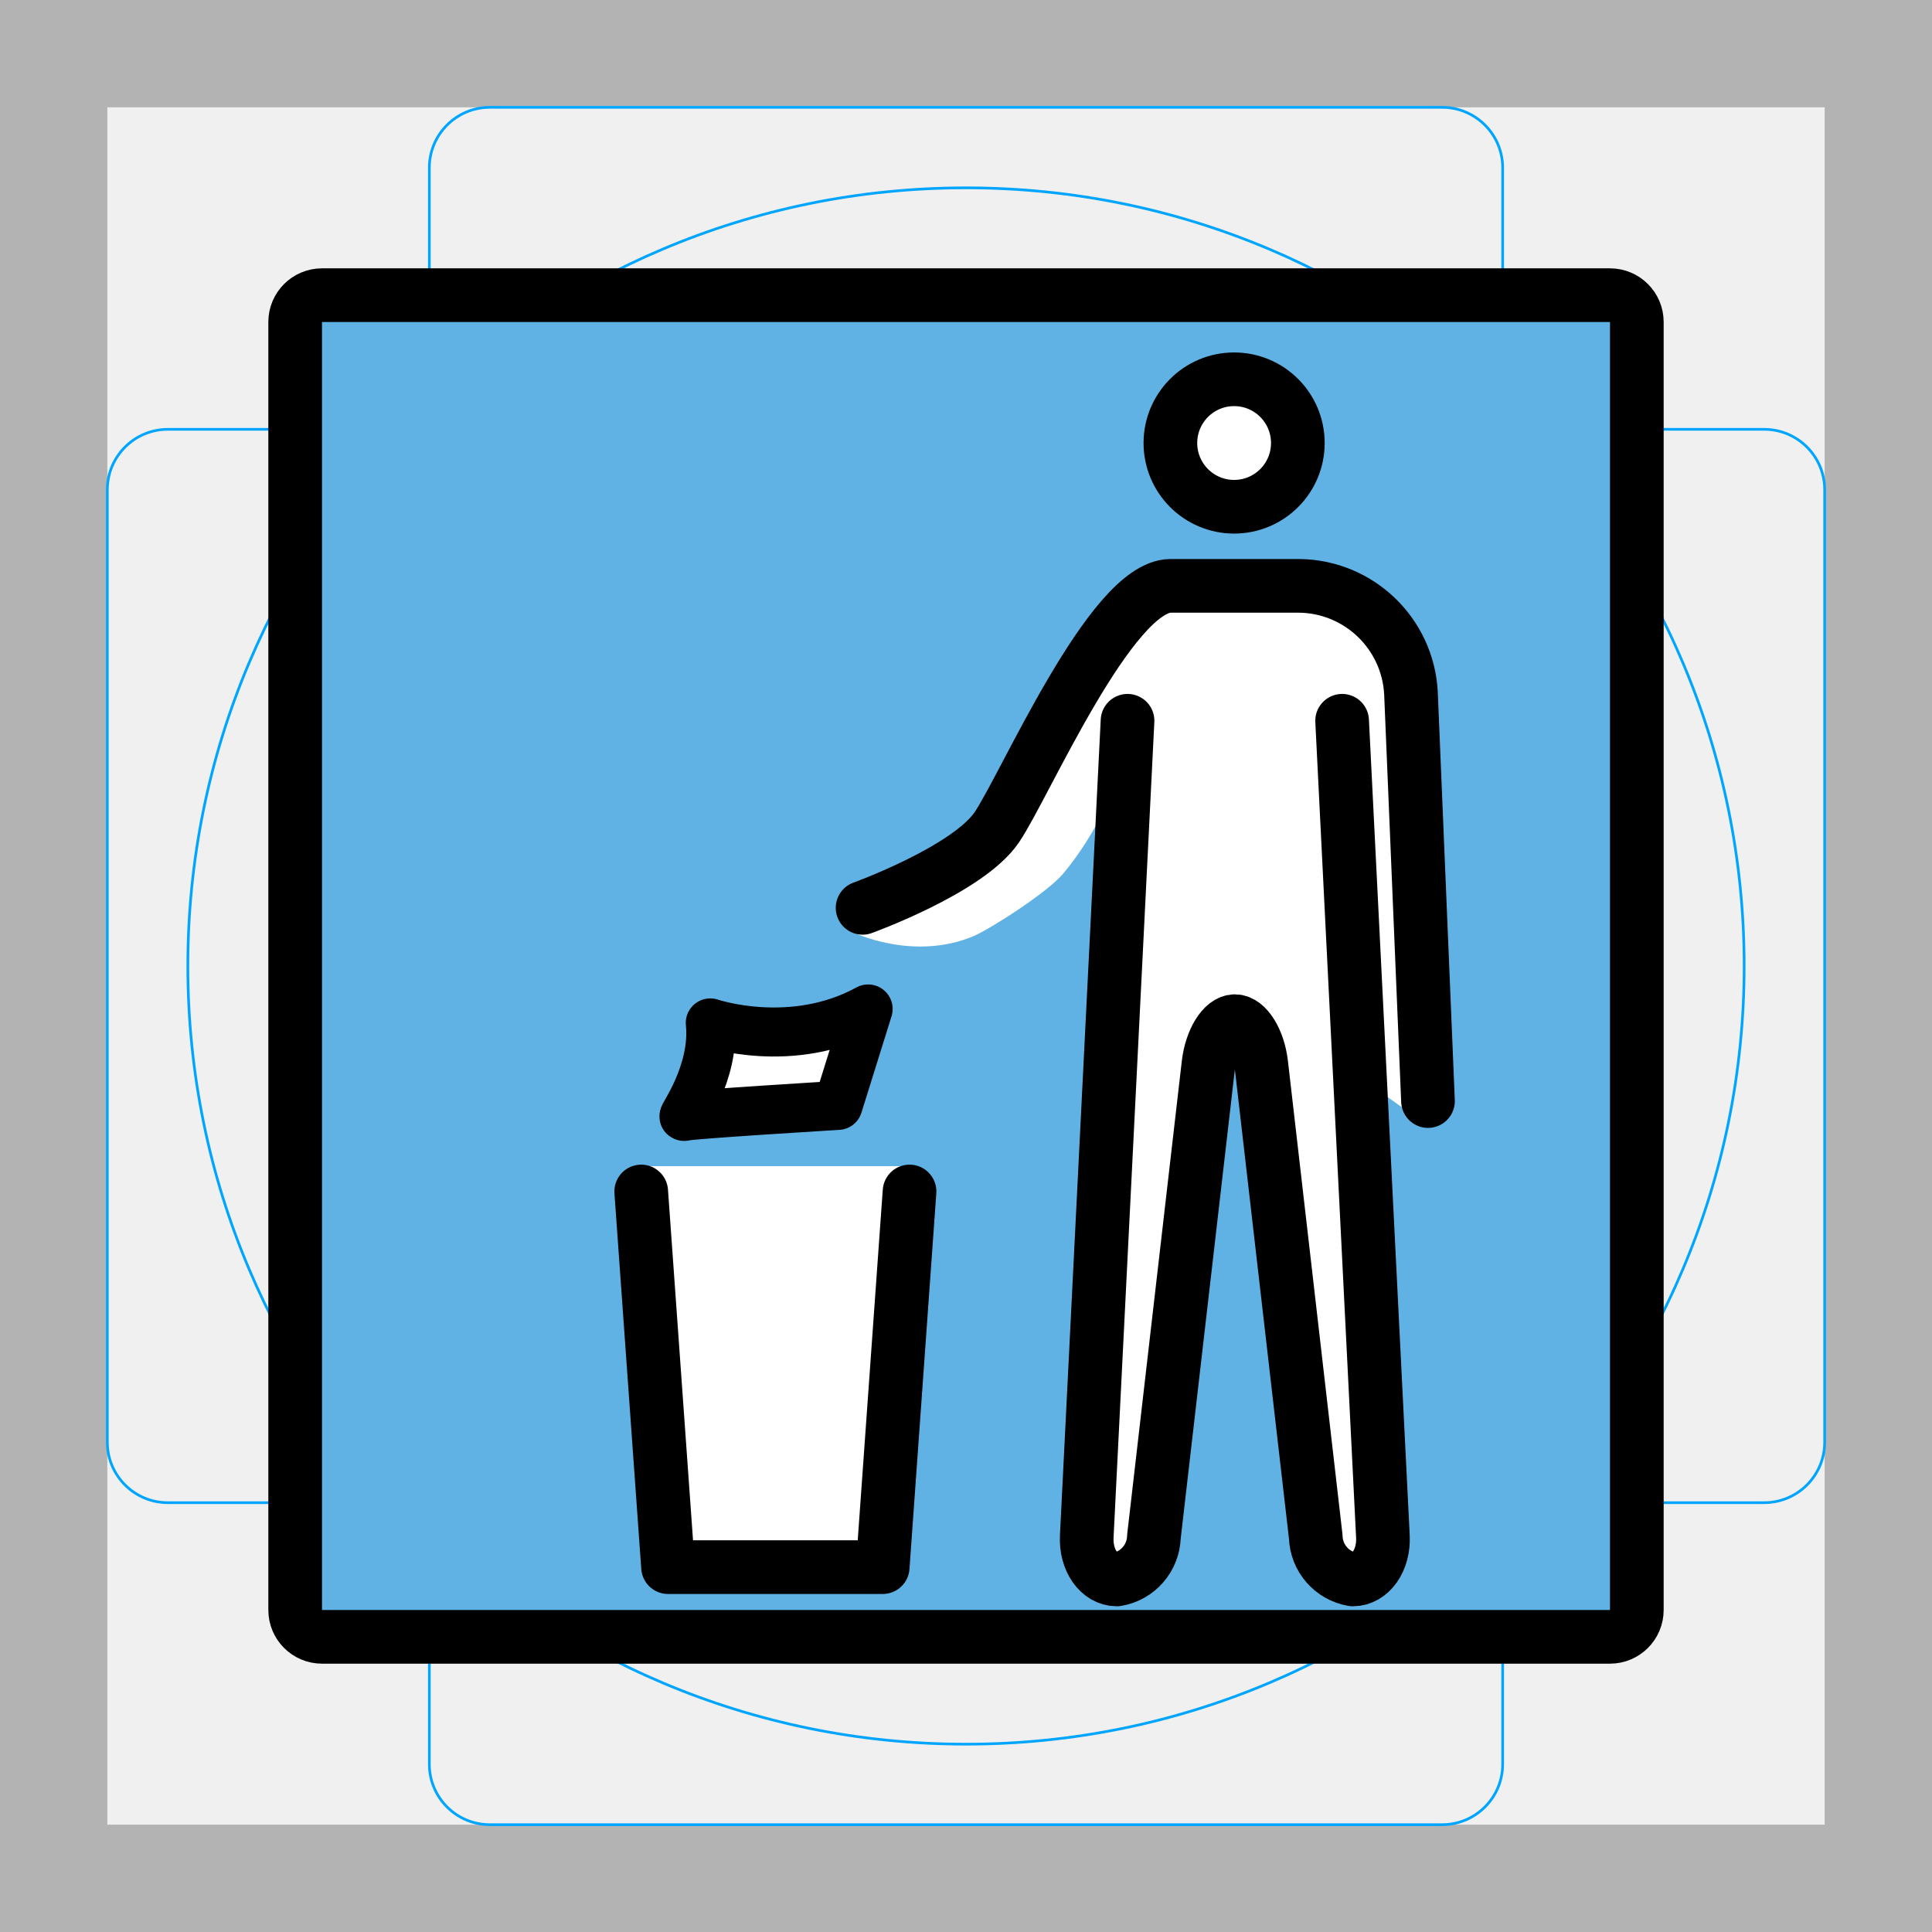
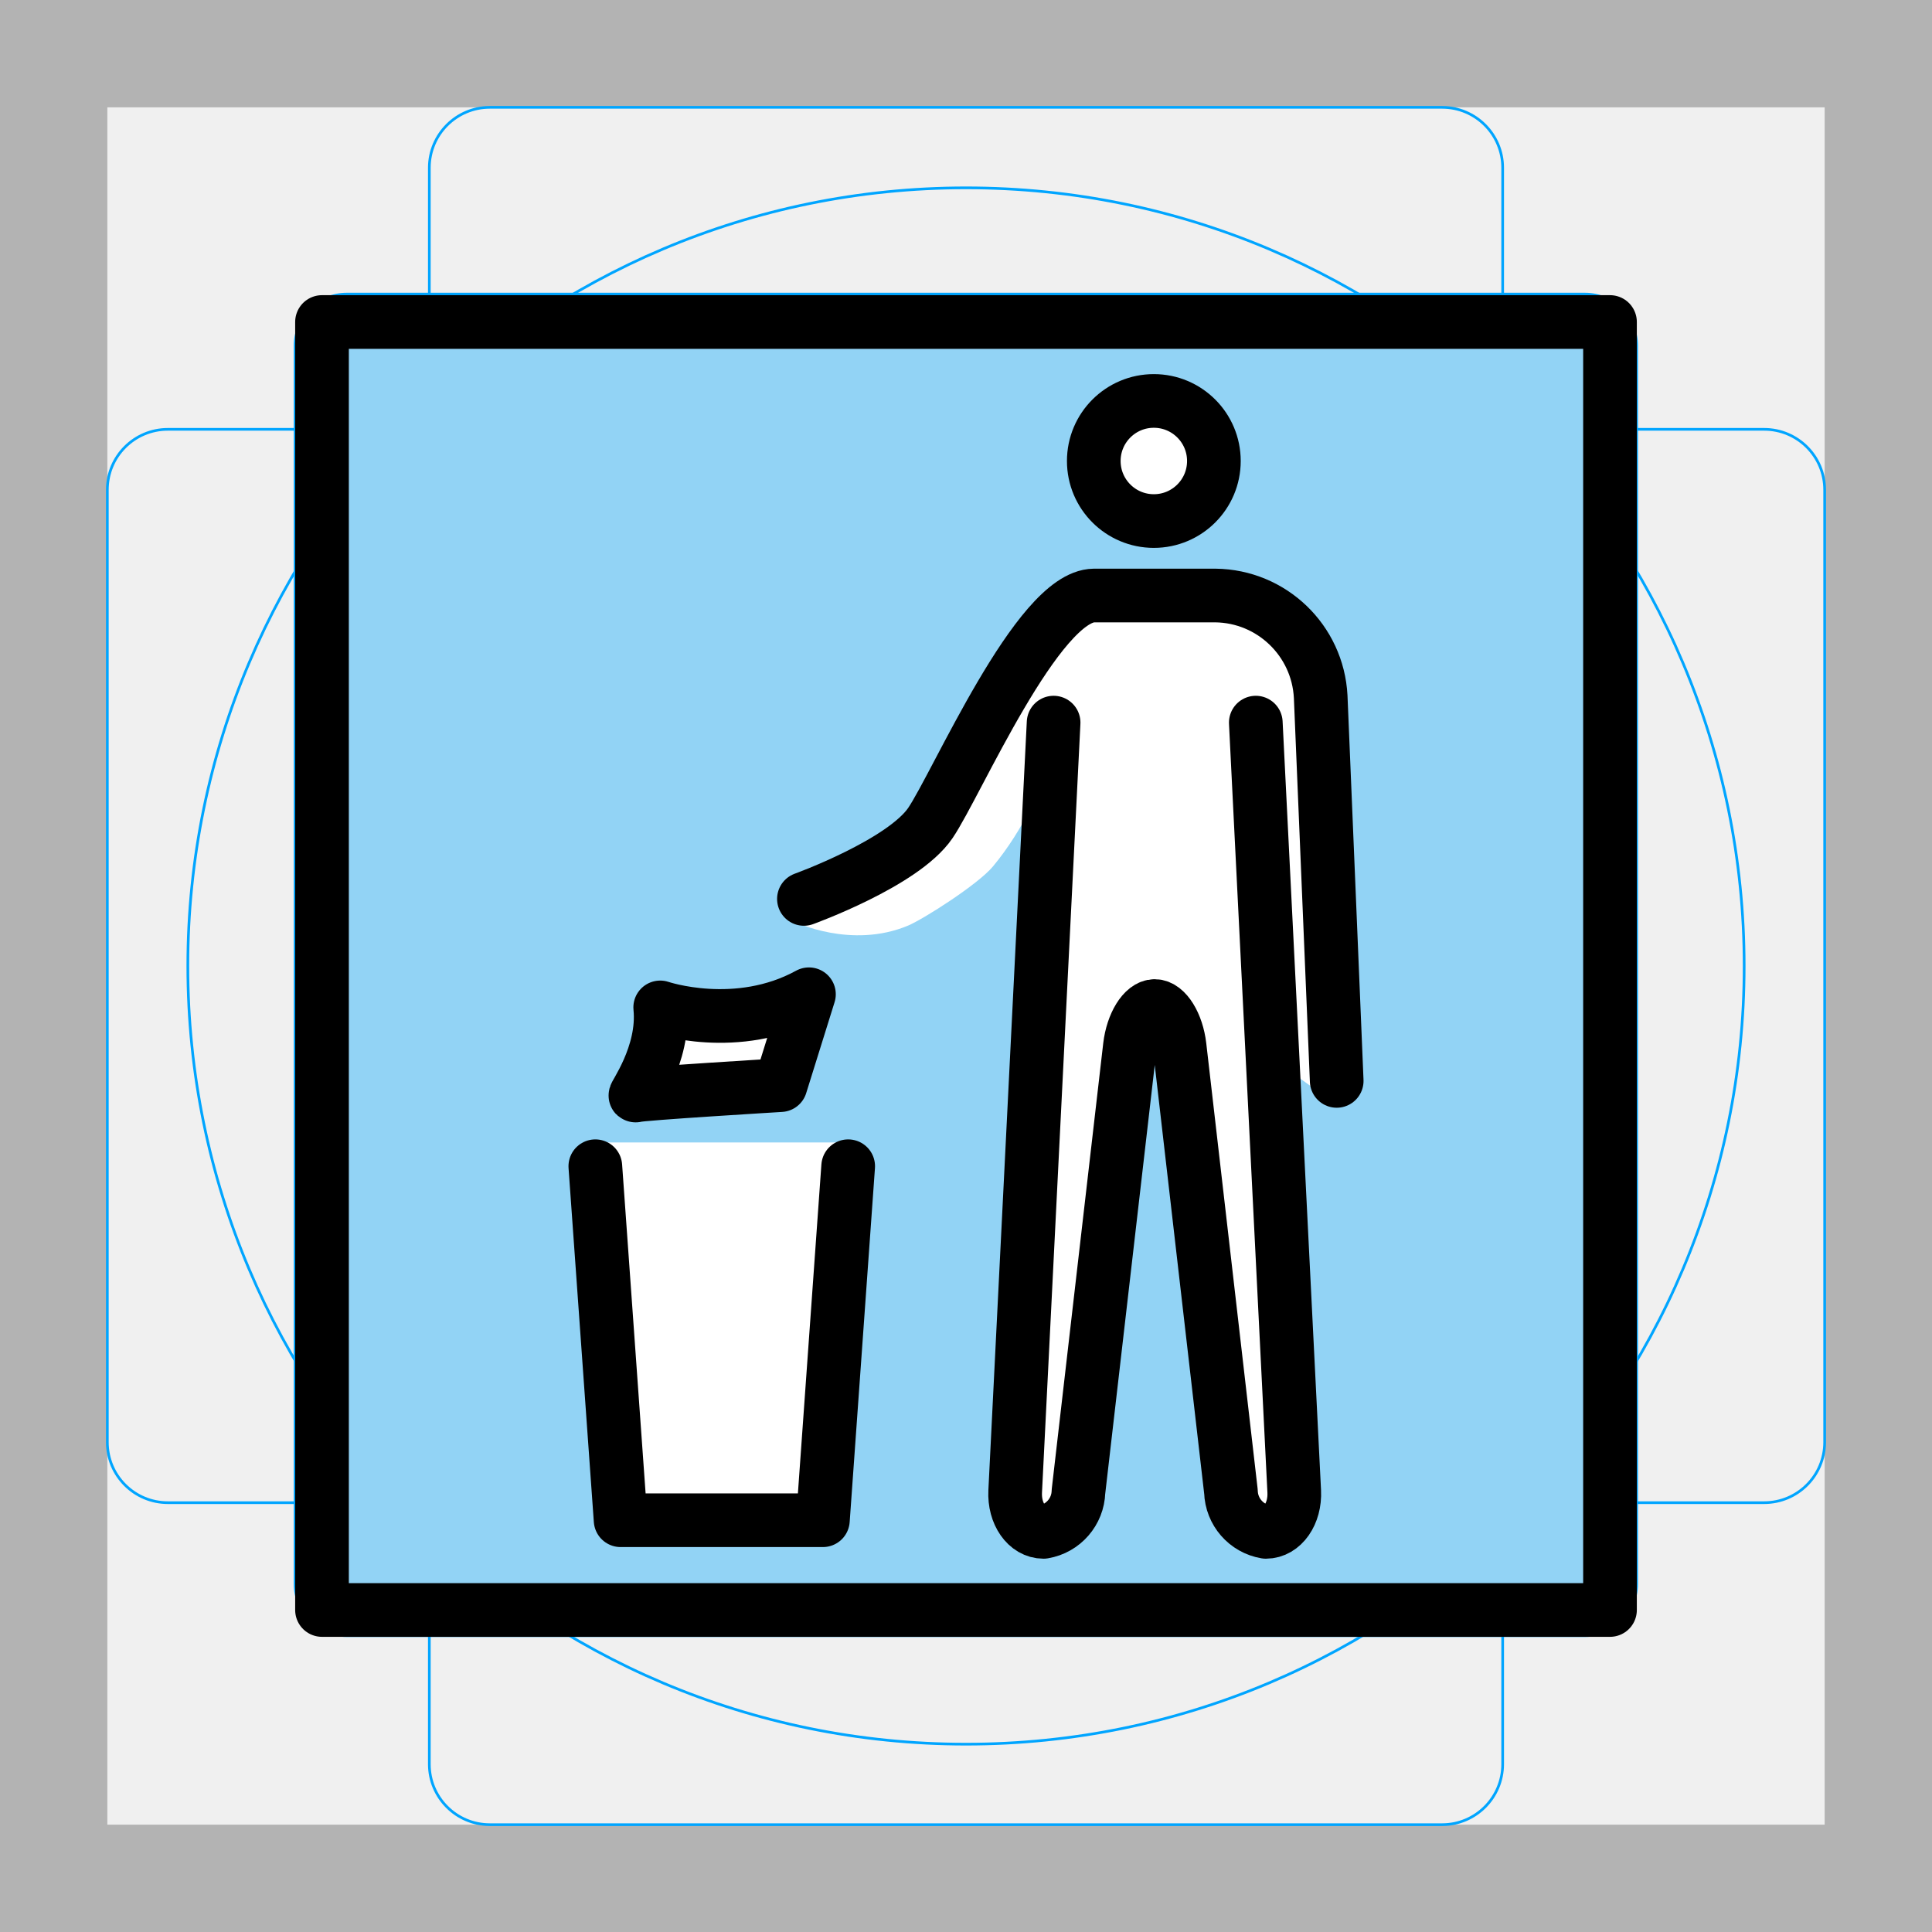
- <svg xmlns="http://www.w3.org/2000/svg" id="emoji" viewBox="0 0 72 72">
+ <svg xmlns="http://www.w3.org/2000/svg" id="emoji" version="1.1" viewBox="0 0 72 72">
  <g id="grid">
-     <path fill="#b3b3b3" d="M68,4V68H4V4H68m4-4H0V72H72V0Z" />
-     <path fill="none" stroke="#00a5ff" stroke-miterlimit="10" stroke-width="0.1" d="M12.923,10.958H59.077A1.923,1.923,0,0,1,61,12.881V59.035a1.923,1.923,0,0,1-1.923,1.923H12.923A1.923,1.923,0,0,1,11,59.035V12.881A1.923,1.923,0,0,1,12.923,10.958Z" />
-     <rect x="16" y="4" rx="2.254" width="40" height="64" fill="none" stroke="#00a5ff" stroke-miterlimit="10" stroke-width="0.1" />
-     <rect x="16" y="4" rx="2.254" width="40" height="64" transform="translate(72) rotate(90)" fill="none" stroke="#00a5ff" stroke-miterlimit="10" stroke-width="0.1" />
-     <circle cx="36" cy="36" r="29" fill="none" stroke="#00a5ff" stroke-miterlimit="10" stroke-width="0.1" />
+     <path d="m68 4v64h-64v-64h64m4-4h-72v72h72z" fill="#b3b3b3" />
+     <path d="m12.92 10.96h46.15a1.923 1.923 0 0 1 1.923 1.923v46.15a1.923 1.923 0 0 1-1.923 1.923h-46.15a1.923 1.923 0 0 1-1.923-1.923v-46.15a1.923 1.923 0 0 1 1.923-1.923z" fill="none" stroke="#00a5ff" stroke-miterlimit="10" stroke-width=".1" />
+     <rect x="16" y="4" width="40" height="64" rx="2.254" fill="none" stroke="#00a5ff" stroke-miterlimit="10" stroke-width=".1" />
+     <rect transform="rotate(90,36,36)" x="16" y="4" width="40" height="64" rx="2.254" fill="none" stroke="#00a5ff" stroke-miterlimit="10" stroke-width=".1" />
+     <circle cx="36" cy="36" r="29" fill="none" stroke="#00a5ff" stroke-miterlimit="10" stroke-width=".1" />
  </g>
  <g id="color">
-     <path fill="#61b2e4" stroke="none" stroke-linecap="round" stroke-linejoin="round" stroke-miterlimit="10" stroke-width="2" d="M60,61H12c-0.552,0-1-0.448-1-1V12c0-0.552,0.448-1,1-1h48c0.552,0,1,0.448,1,1v48C61,60.552,60.552,61,60,61z" />
-     <polyline fill="#FFFFFF" stroke="none" points="33.963,43.459 32.896,58.403 24.896,58.403 23.828,43.459" />
-     <path fill="#FFFFFF" stroke="none" stroke-linecap="round" stroke-linejoin="round" stroke-miterlimit="10" stroke-width="1.827" d="M31.231,41.195c0,0-5.607,0.339-5.733,0.411c-0.127,0.072,1.162-1.614,0.972-3.485c0,0,3.042,1.038,5.883-0.52 L31.231,41.195z" />
-     <path fill="#FFFFFF" stroke="none" d="M42.626,25.643c0,0-0.544,3.95-2.998,6.908c-0.591,0.712-2.756,2.088-3.357,2.34 c-2.25,0.942-4.483-0.148-4.483-0.148l5.938-3.63l1.84-5.32L42.626,25.643z" />
-     <path fill="#FFFFFF" stroke="none" d="M52.676,41.284l-0.653-16.041c-0.095-1.897-1.617-3.391-3.473-3.409h-4.951 c-1.857,0.018-3.379,1.512-3.473,3.409l1.104,2.044c-0.005,0.107,0.151,0.602,0.108,0.7l0.466,11.93 l-0.769,18.245c-0.027,0.26,0.218,0.538,0.377,0.743c0.031,0.04,0.076,0.066,0.126,0.074 c0.176,0,0.542-0.353,0.607-0.929l2.098-18.595c0.044-0.381,0.142-0.754,0.29-1.107l0.812-0.514h1.341 l0.598,0.664c0.127,0.325,0.292,0.636,0.332,0.984l2.392,18.57c0.065,0.577,0.43,0.929,0.607,0.929 c0.049-0.008,0.094-0.034,0.126-0.074c0.159-0.205,0.233-0.465,0.206-0.725l-0.589-18.264l2.421,1.728 C52.716,41.534,52.682,41.41,52.676,41.284z" />
-     <circle cx="45.992" cy="16.51" r="2.375" fill="#FFFFFF" stroke="none" />
+     <rect x="12" y="12" width="48" height="47.83" fill="#92d3f5" />
+     <polyline transform="matrix(.9423 0 0 .9423 -.3349 1.624)" points="33.96 43.46 32.9 58.4 24.9 58.4 23.83 43.46" fill="#fff" />
+     <path d="m29.09 40.44s-5.283 0.319-5.402 0.387c-0.119 0.068 1.095-1.521 0.916-3.284 0 0 2.866 0.978 5.543-0.49l-1.057 3.386z" fill="#fff" stroke-linecap="round" stroke-linejoin="round" stroke-miterlimit="10" stroke-width="1.722" />
+     <path d="m39.83 25.78s-0.513 3.722-2.825 6.509c-0.557 0.671-2.597 1.967-3.163 2.205-2.12 0.888-4.224-0.139-4.224-0.139l5.595-3.42 1.734-5.013 2.883-0.141z" fill="#fff" stroke-width=".942" />
+     <path d="m49.3 40.52-0.616-15.11c-0.089-1.787-1.524-3.195-3.273-3.212h-4.665c-1.75 0.017-3.184 1.425-3.273 3.212l1.04 1.926c-0.004 0.101 0.142 0.567 0.101 0.659l0.439 11.24-0.725 17.2c-0.025 0.245 0.206 0.507 0.355 0.7 0.029 0.038 0.072 0.063 0.118 0.07 0.166 0 0.511-0.333 0.572-0.875l1.977-17.53c0.042-0.359 0.134-0.711 0.274-1.043l0.765-0.484h1.264l0.563 0.626c0.12 0.306 0.275 0.6 0.313 0.927l2.254 17.5c0.061 0.543 0.405 0.875 0.572 0.875 0.047-0.007 0.089-0.032 0.118-0.07 0.149-0.193 0.219-0.438 0.194-0.683l-0.555-17.21 2.281 1.628c-0.056-0.104-0.089-0.221-0.094-0.34z" fill="#fff" stroke-width=".942" />
+     <circle cx="43" cy="17.18" r="2.238" fill="#fff" stroke-width=".942" />
  </g>
-   <g id="hair" />
-   <g id="skin" />
-   <g id="skin-shadow" />
-   <g id="line">
-     <path fill="none" stroke="#000000" stroke-linecap="round" stroke-linejoin="round" stroke-miterlimit="10" stroke-width="2" d="M60,61H12c-0.552,0-1-0.448-1-1V12c0-0.552,0.448-1,1-1h48c0.552,0,1,0.448,1,1v48C61,60.552,60.552,61,60,61z" />
-     <polyline fill="none" stroke="#000000" stroke-linecap="round" stroke-linejoin="round" stroke-miterlimit="10" stroke-width="2" points="33.896,44.403 32.896,58.403 24.896,58.403 23.896,44.403" />
-     <path fill="none" stroke="#000000" stroke-linecap="round" stroke-linejoin="round" stroke-miterlimit="10" stroke-width="1.827" d="M31.231,41.195c0,0-5.607,0.339-5.733,0.411c-0.127,0.072,1.162-1.614,0.972-3.485c0,0,3.042,1.038,5.883-0.52 L31.231,41.195z" />
-     <circle cx="45.992" cy="16.51" r="2.375" fill="none" stroke="#000000" stroke-miterlimit="10" stroke-width="2" />
-     <path fill="none" stroke="#000000" stroke-linecap="round" stroke-linejoin="round" stroke-width="2" d="M50.017,26.861 l1.52,30.4c0.044,0.88-0.46,1.6-1.12,1.6c-0.781-0.132-1.36-0.798-1.383-1.59l-2.031-17.625 c-0.101-0.874-0.543-1.59-0.983-1.59c-0.44,0-0.88,0.715-0.983,1.59L43.003,57.271 c-0.023,0.792-0.602,1.458-1.383,1.59c-0.66,0-1.164-0.72-1.12-1.6l1.52-30.4" />
-     <path fill="none" stroke="#000000" stroke-linecap="round" stroke-linejoin="round" stroke-width="2" d="M32.146,33.833 c0,0,3.921-1.416,5-3c1.045-1.533,4.245-8.975,6.471-9h4.8c2.227,0.025,4.051,1.776,4.166,4l0.634,15.2" />
+   <g id="line" fill="none" stroke="#000">
+     <polyline transform="matrix(.9423 0 0 .9423 -.3349 1.624)" points="33.9 44.4 32.9 58.4 24.9 58.4 23.9 44.4" stroke-linecap="round" stroke-linejoin="round" stroke-miterlimit="10" stroke-width="2.123" />
+     <path d="m29.09 40.44s-5.283 0.319-5.402 0.387c-0.119 0.068 1.095-1.521 0.916-3.284 0 0 2.866 0.978 5.543-0.49l-1.057 3.386z" stroke-linecap="round" stroke-linejoin="round" stroke-miterlimit="10" stroke-width="2" />
+     <circle cx="43" cy="17.18" r="2.238" stroke-miterlimit="10" stroke-width="2" />
+     <path d="m46.8 26.93 1.432 28.65c0.041 0.829-0.433 1.508-1.055 1.508-0.736-0.124-1.281-0.752-1.303-1.498l-1.914-16.6c-0.095-0.824-0.512-1.498-0.926-1.498-0.415 0-0.829 0.674-0.926 1.498l-1.917 16.6c-0.021 0.746-0.567 1.374-1.303 1.498-0.622 0-1.097-0.678-1.055-1.508l1.432-28.65" stroke-linecap="round" stroke-linejoin="round" stroke-width="2" />
+     <path d="m29.96 33.5s3.695-1.334 4.711-2.827c0.985-1.445 4-8.457 6.098-8.48h4.523c2.098 0.023 3.817 1.673 3.926 3.769l0.597 14.32" stroke-linecap="round" stroke-linejoin="round" stroke-width="2" />
+     <rect x="12" y="12" width="48" height="48" fill="none" stroke="#000" stroke-linecap="round" stroke-linejoin="round" stroke-width="2" />
  </g>
</svg>
